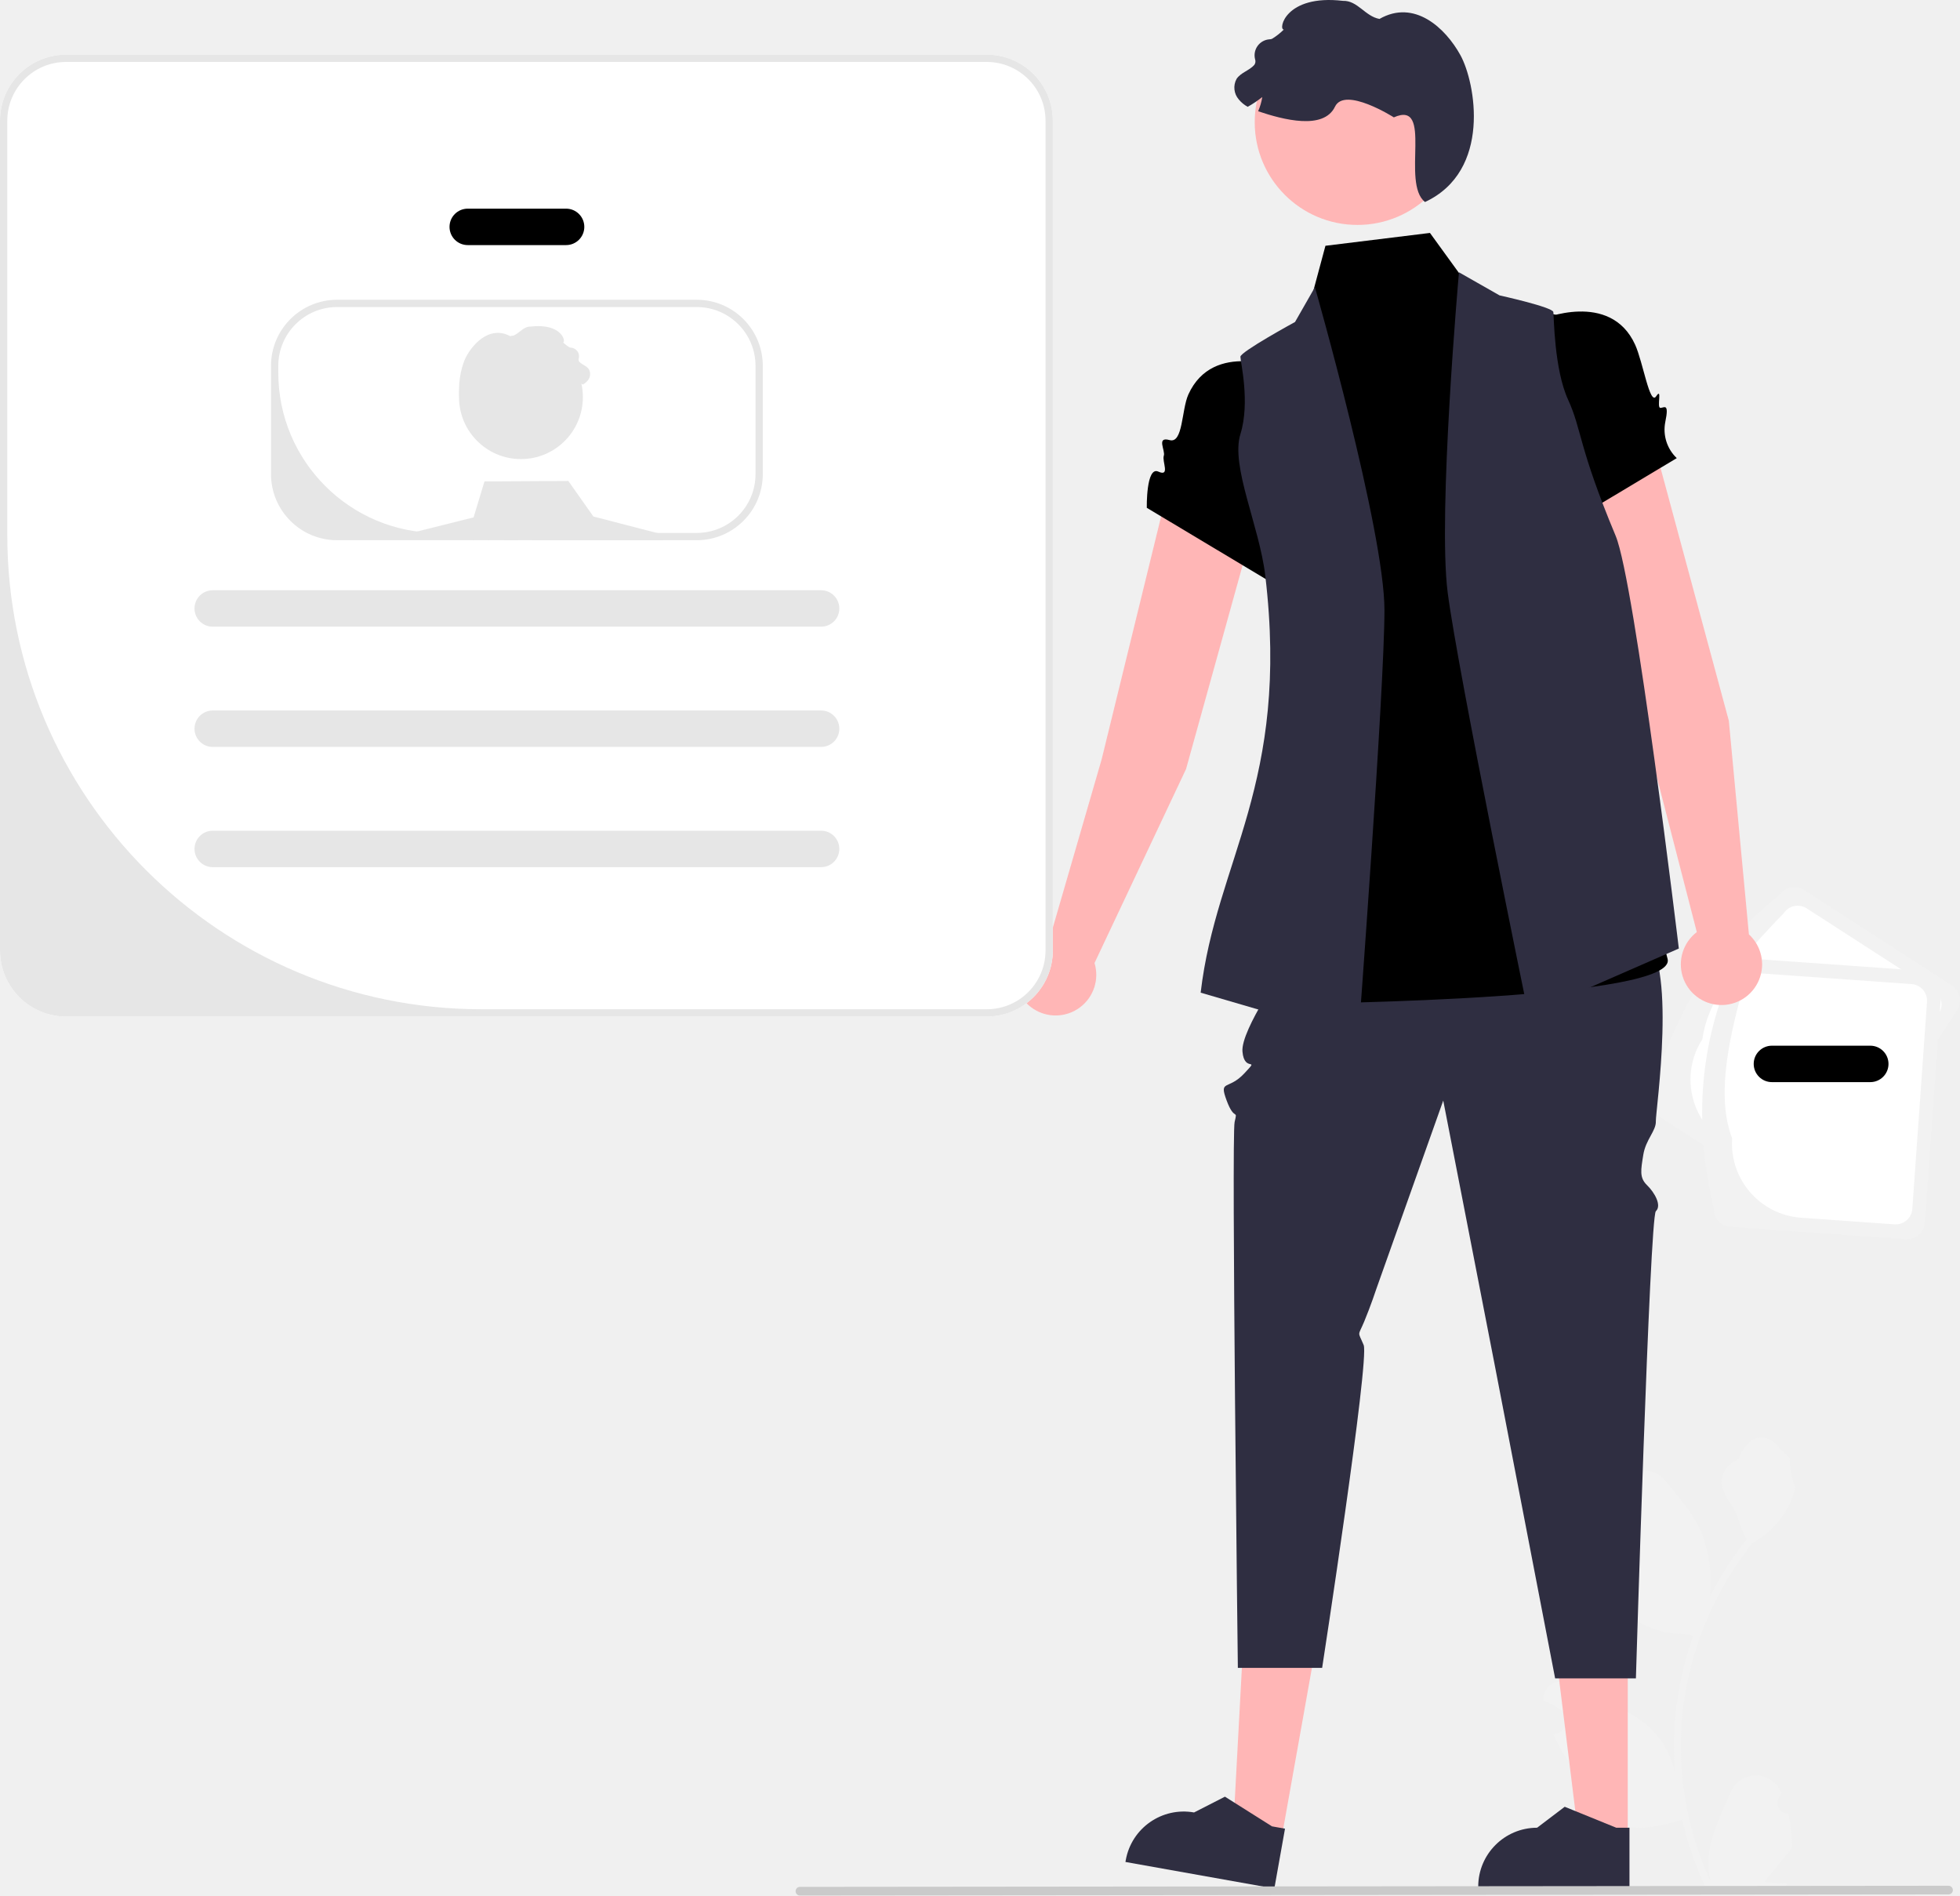
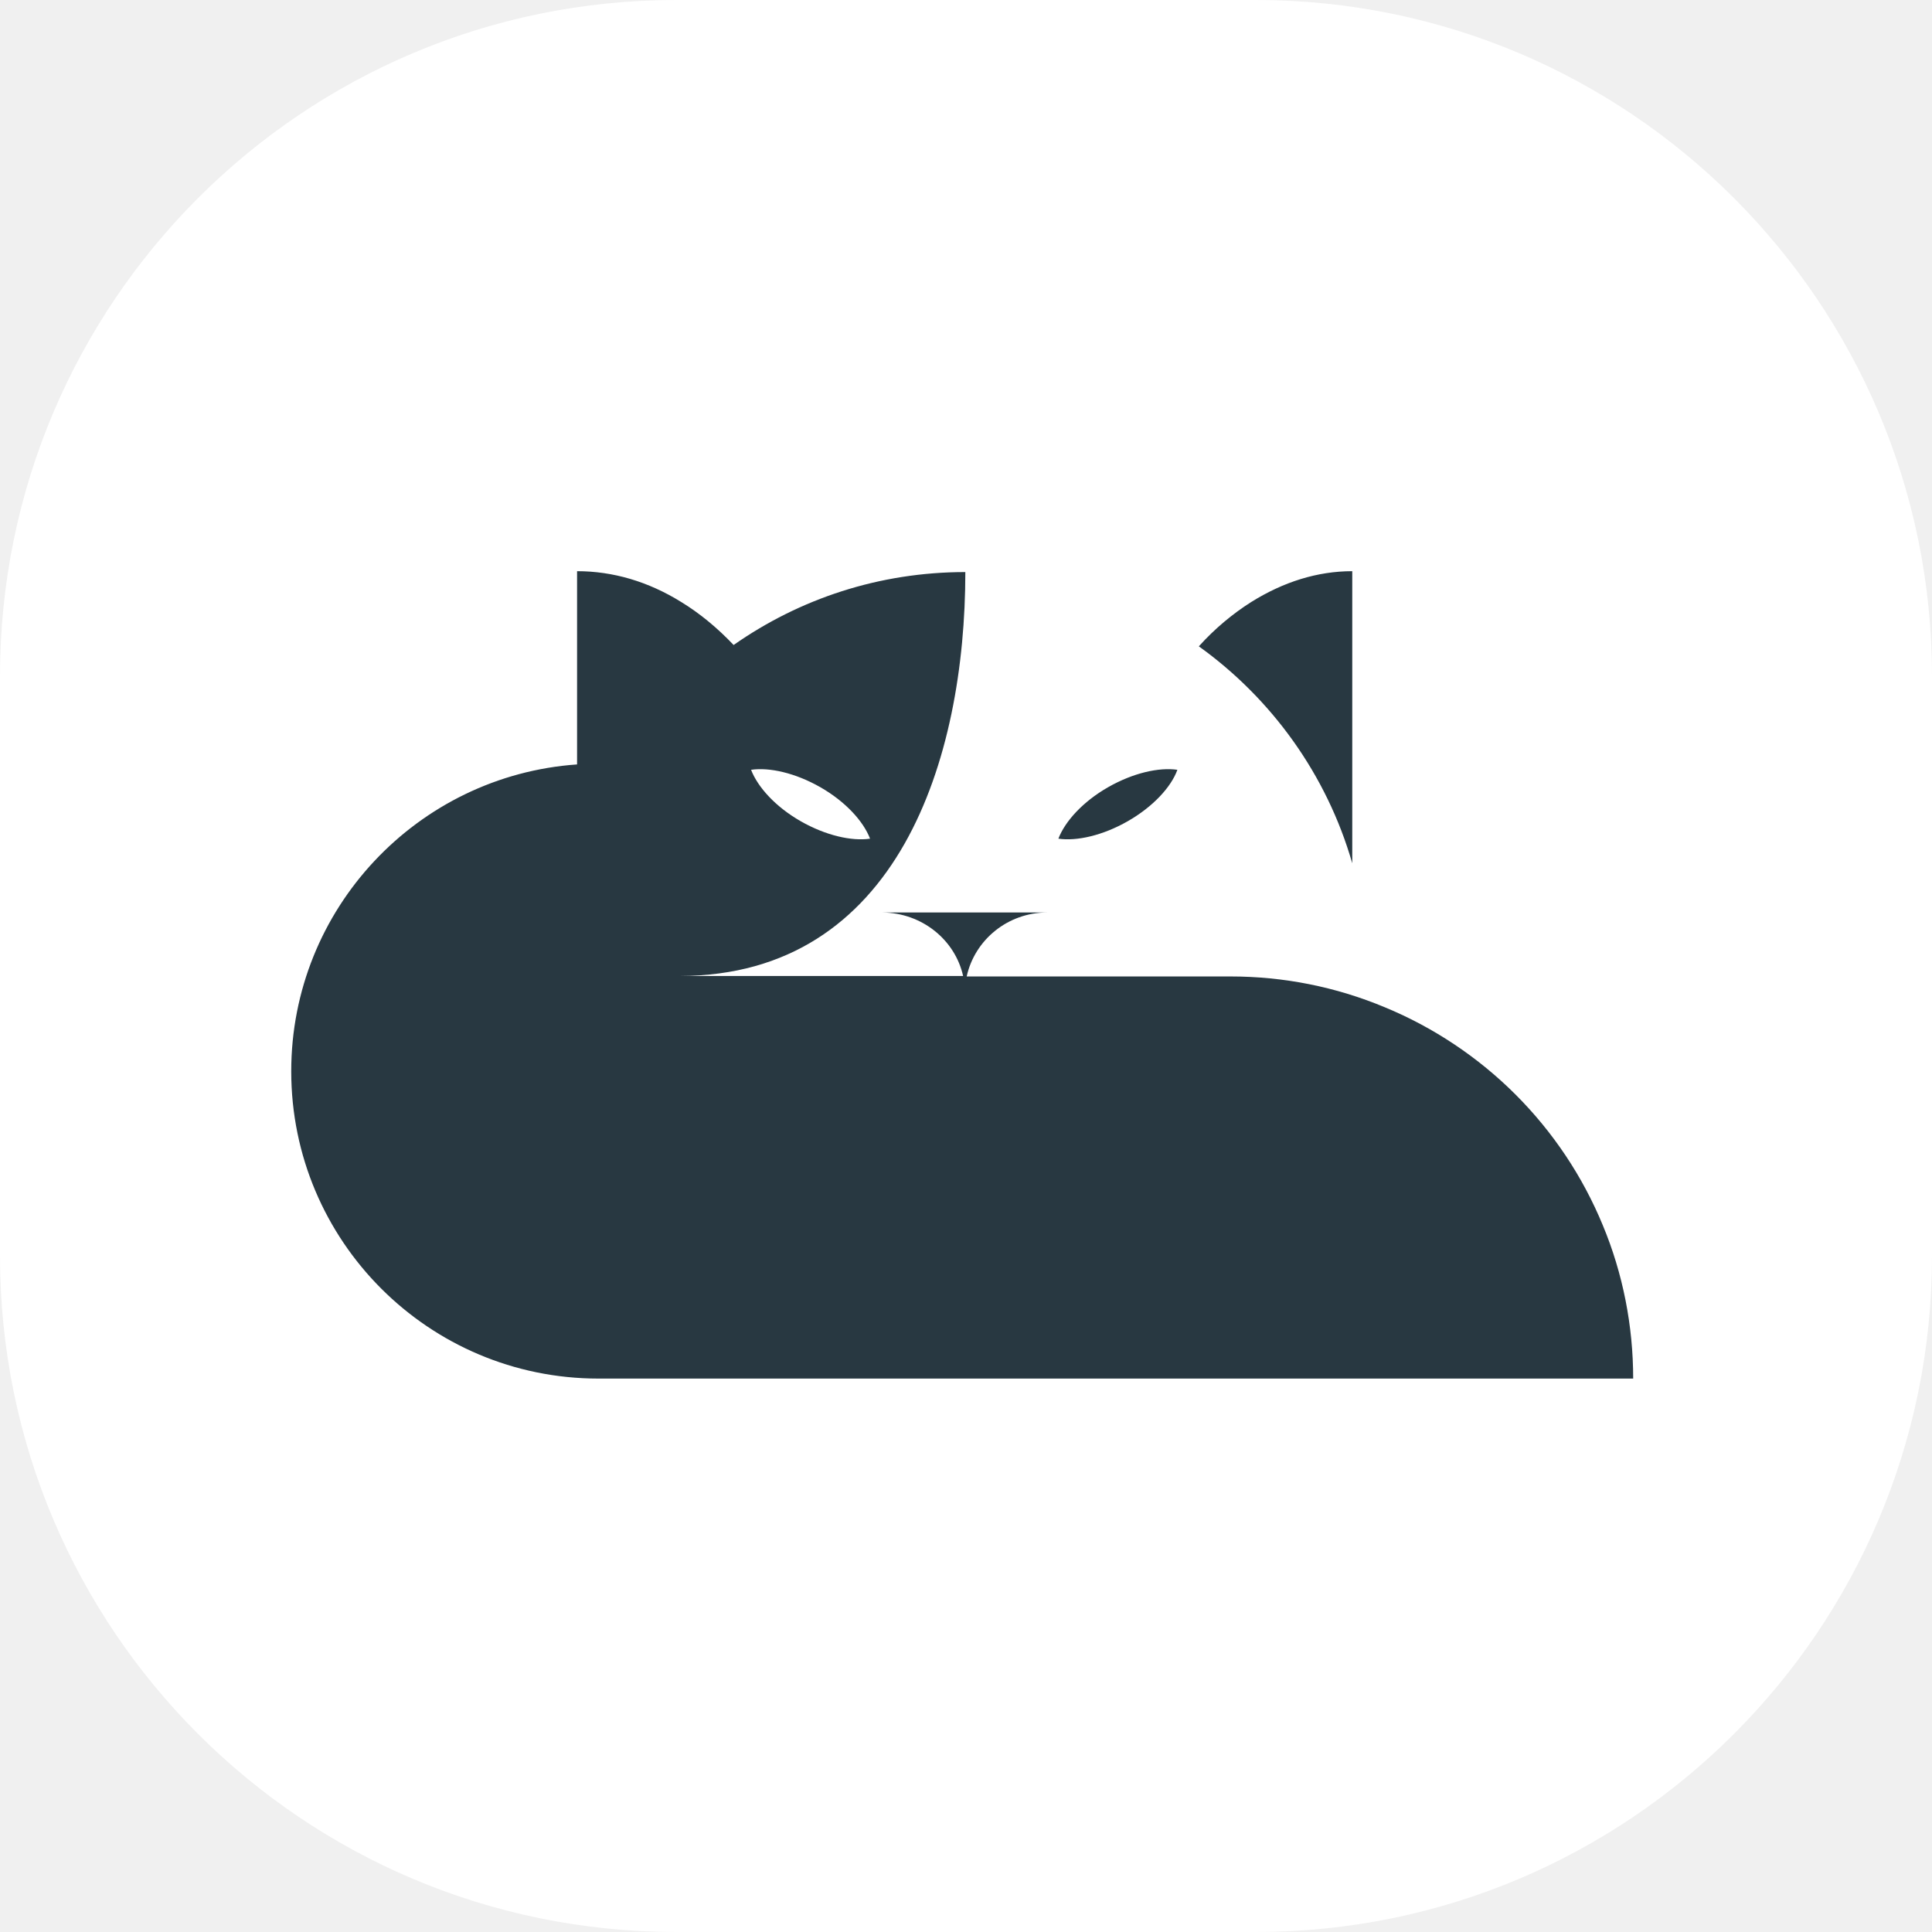
- <svg xmlns="http://www.w3.org/2000/svg" version="1.1" width="538.022" height="520.25">
-   <svg width="538.022" height="520.25" viewBox="0 0 538.022 520.25" role="img" artist="Katerina Limpitsouni" source="https://undraw.co/">
-     <path d="M821.828,687.588a2.807,2.807,0,0,1-2.035-4.866l.192-.765q-.038-.092-.076-.184a7.539,7.539,0,0,0-13.907.052c-2.275,5.478-5.17,10.966-5.883,16.758a22.304,22.304,0,0,0,.392,7.671,89.419,89.419,0,0,1-8.134-37.139,86.307,86.307,0,0,1,.535-9.628q.443-3.931,1.231-7.807a90.456,90.456,0,0,1,17.938-38.337A24.073,24.073,0,0,0,822.092,602.956a18.363,18.363,0,0,0,1.67-5.018c-.487.064-1.838-7.359-1.47-7.815-.679-1.031-1.895-1.543-2.637-2.549-3.689-5.002-8.773-4.129-11.426,2.669-5.669,2.861-5.724,7.606-2.245,12.169,2.213,2.903,2.517,6.832,4.459,9.94-.2.256-.408.503-.607.759a91.04,91.04,0,0,0-9.502,15.054,37.846,37.846,0,0,0-2.259-17.579c-2.163-5.217-6.216-9.611-9.786-14.122-4.288-5.418-13.08-3.053-13.836,3.814q-.011.1-.021.199.795.449,1.557.952a3.808,3.808,0,0,1-1.535,6.93l-.078.012a37.89,37.89,0,0,0,.999,5.665c-4.579,17.71,5.307,24.16,19.424,24.45.312.16.615.32.927.471a92.925,92.925,0,0,0-5.002,23.539,88.137,88.137,0,0,0,.064,14.231l-.024-.168a23.289,23.289,0,0,0-7.95-13.448c-6.118-5.026-14.762-6.877-21.363-10.916a4.371,4.371,0,0,0-6.694,4.252q.013.088.027.176a25.58,25.58,0,0,1,2.868,1.382q.795.449,1.557.952a3.808,3.808,0,0,1-1.535,6.93l-.078.012c-.056.008-.104.016-.16.024a37.923,37.923,0,0,0,6.975,10.923c2.863,15.46,15.162,16.927,28.318,12.425h.008a92.897,92.897,0,0,0,6.24,18.218H821.269c.08-.248.152-.503.224-.751a25.329,25.329,0,0,1-6.169-.367c1.654-2.03,3.308-4.075,4.962-6.105a1.384,1.384,0,0,0,.104-.12c.839-1.039,1.686-2.069,2.525-3.108l0-.001a37.101,37.101,0,0,0-1.087-9.451Z" transform="translate(-330.9891 -189.8751)" fill="#f2f2f2" />
-     <path d="M784.682,489.353c5.908-21.452,16.929-39.723,34.723-53.778a4.892,4.892,0,0,1,6.756-1.455l40.615,26.224a4.892,4.892,0,0,1,1.455,6.756l-34.723,53.778a4.892,4.892,0,0,1-6.756,1.455l-40.615-26.224A4.892,4.892,0,0,1,784.682,489.353Z" transform="translate(-330.9891 -189.8751)" fill="#f2f2f2" />
-     <path d="M798.285,475.121c1.522-11.335,10.899-22.921,22.323-34.574a4.582,4.582,0,0,1,6.328-1.362l34.905,22.537a4.582,4.582,0,0,1,1.363,6.328l-30.899,47.855a4.582,4.582,0,0,1-6.328,1.362l-21.623-13.961A20.41,20.41,0,0,1,798.285,475.121Z" transform="translate(-330.9891 -189.8751)" fill="#fff" />
-     <path d="M801.4,521.336c-5.154-21.646-4.294-42.966,4.531-63.854a4.892,4.892,0,0,1,5.221-4.529l48.224,3.422a4.892,4.892,0,0,1,4.529,5.221l-4.531,63.854a4.892,4.892,0,0,1-5.221,4.529l-48.224-3.422A4.892,4.892,0,0,1,801.4,521.336Z" transform="translate(-330.9891 -189.8751)" fill="#f2f2f2" />
-     <path d="M806.467,502.312c-4.125-10.667-1.487-25.337,2.913-41.051a4.582,4.582,0,0,1,4.889-4.241l41.444,2.941a4.582,4.582,0,0,1,4.242,4.889l-4.032,56.821a4.582,4.582,0,0,1-4.889,4.241l-25.674-1.822A20.41,20.41,0,0,1,806.467,502.312Z" transform="translate(-330.9891 -189.8751)" fill="#fff" />
-     <path d="M805.558,387.709l-20.659-76.467A12.785,12.785,0,0,0,769.39,302.229l0,0a12.785,12.785,0,0,0-9.023,16.212l23.895,78.772,12.502,48.477a11.157,11.157,0,1,0,14.304.638Z" transform="translate(-330.9891 -189.8751)" fill="#ffb6b6" />
-     <path d="M656.564,400.937l21.187-76.323a12.785,12.785,0,0,0-8.752-15.657l0,0a12.785,12.785,0,0,0-16.024,9.353l-19.577,79.955L619.454,446.347a11.157,11.157,0,1,0,11.983,7.838Z" transform="translate(-330.9891 -189.8751)" fill="#ffb6b6" />
-     <polygon points="446.816 504.239 433.315 504.238 426.893 452.165 446.818 452.166 446.816 504.239" fill="#ffb6b6" />
-     <path d="M778.28,708.198l-41.516-.002v-.525a16.16,16.16,0,0,1,16.159-16.159h.001l7.583-5.753,14.149,5.754,3.624 0Z" transform="translate(-330.9891 -189.8751)" fill="#2f2e41" />
-     <polygon points="351.81 504.375 338.519 502.004 341.337 449.611 360.953 453.11 351.81 504.375" fill="#ffb6b6" />
-     <path d="M680.795,708.198,639.924,700.909l.092-.517a16.16,16.16,0,0,1,18.744-13.071l.001 0,8.475-4.333,12.919,8.148,3.568.636Z" transform="translate(-330.9891 -189.8751)" fill="#2f2e41" />
-     <path d="M684.115,454.689S671.533,472.51,672.046,478.491s4.956,1.21.513,5.98-7.032,1.57-4.849,7.464,3.072,2.077,2.183,5.894.889,149.805.889,149.805h23.137s13.048-84.651,11.396-88.603-1.614-2.232.145-6.431,3.413-9.196,3.413-9.196l18.288-51.469,14.107,72.467L757.873,650.515h22.172s3.797-126.63,5.475-128.208-.33-5.124-2.436-7.167-1.686-4.119-1.008-8.329,3.542-6.559,3.443-9.201,6.122-44.626-3.653-51.305S684.115,454.689,684.115,454.689Z" transform="translate(-330.9891 -189.8751)" fill="#2f2e41" />
-     <path d="M761.477,277.175l-25.881-6.706L723.515,253.806l-28.691,3.527-6.107,22.728L668.292,291.916c36.614.219,16.897,106.293,22.278,113.137,4.379,5.569-21.858,18.819-13.635,27.271s5.183,5.07,3.275,14.271-15.818,18.94,0,18.843,111.265-1.46,108.538-12.368-2.684-8.138-6.796-14.977-6.88-3.017-5.496-13.109-3.111-17.898.02-22.364c4.806-6.855-.037-56.337-4.569-55.017Z" transform="translate(-330.9891 -189.8751)" fill="#000000" />
-     <path d="M754.087,277.528s18.931-8.043,25.749,6.956c2.178,4.791,4.011,16.823,5.778,14.155s.062,3.181,1.156,3.189c.976.006,2.477-1.572,1.343,3.867a10.773,10.773,0,0,0,3.148,9.917l-32.904,19.706Z" transform="translate(-330.9891 -189.8751)" fill="#000000" />
-     <path d="M682.957,291.164s-18.932-8.043-25.749,6.956c-1.917,4.218-1.44,13.591-5.174,12.539s-1.083,2.913-1.576,4.29c-.549,1.535,1.848,5.88-1.519,4.359s-3.155,9.939-3.155,9.939L678.688,348.953Z" transform="translate(-330.9891 -189.8751)" fill="#000000" />
-     <path d="M691.933,268.7l-5.454,9.545s-14.999,8.181-14.999,9.545,2.727,12.497,0,21.247,5.206,25.206,6.818,38.748c6.818,57.268-13.456,78.077-17.726,114.537l43.268,12.637s7.183-95.812,7.183-117.629S691.933,268.7,691.933,268.7Z" transform="translate(-330.9891 -189.8751)" fill="#2f2e41" />
-     <path d="M731.476,264.61l11.146,6.34s14.587,3.216,14.761,4.568.226,15.725,4.048,24.056,2.769,12.76,13.064,37.386c5.26,12.582,17.335,113.25,17.335,113.25L750.53,468.269s-19.362-94.11-22.149-115.748S731.476,264.61,731.476,264.61Z" transform="translate(-330.9891 -189.8751)" fill="#2f2e41" />
-     <circle cx="372.616" cy="33.541" r="28.194" fill="#ffb6b6" />
-     <path d="M722.16,245.321c-6.665-5.209,2.446-28.126-8.56-23.234,0,0-13.451-8.56-16.154-2.935-3.129,6.513-14.259,3.559-21.094,1.26a16.608,16.608,0,0,0,1.137-3.901,31.229,31.229,0,0,1-3.999,2.678,8.117,8.117,0,0,1-2.446-2.006,4.967,4.967,0,0,1-.624-5.637c1.137-1.749,3.485-2.287,4.867-3.84a1.672,1.672,0,0,0,.23-1.536,4.394,4.394,0,0,1,3.937-5.503,1.58,1.58,0,0,0,.749-.163,17.133,17.133,0,0,0,3.192-2.519c-1.602.073.357-9.732,16.24-7.875,3.999-.147,6.087,4.263,10.024,4.96,9.545-5.454,18.065,2.413,22.21,9.934C736.015,212.524,740.503,236.761,722.16,245.321Z" transform="translate(-330.9891 -189.8751)" fill="#2f2e41" />
-     <path d="M601.859,204.875h-252.73a18.155,18.155,0,0,0-18.14,18.13V450.735a18.164,18.164,0,0,0,18.14,18.14h252.73a18.155,18.155,0,0,0,18.13-18.14V223.005A18.147,18.147,0,0,0,601.859,204.875Z" transform="translate(-330.9891 -189.8751)" fill="#fff" />
-     <path d="M486.383,257.143h-27a5,5,0,1,1,0-10h27a5,5,0,0,1,0,10Z" transform="translate(-330.9891 -189.8751)" fill="#000000" />
-     <path d="M844.383,486.875h-27a5,5,0,0,1,0-10h27a5,5,0,0,1,0,10Z" transform="translate(-330.9891 -189.8751)" fill="#000000" />
-     <path d="M556.383,361.875h-167a5,5,0,0,1,0-10h167a5,5,0,0,1,0,10Z" transform="translate(-330.9891 -189.8751)" fill="#e6e6e6" />
-     <path d="M556.383,394.875h-167a5,5,0,0,1,0-10h167a5,5,0,0,1,0,10Z" transform="translate(-330.9891 -189.8751)" fill="#e6e6e6" />
-     <path d="M556.383,427.875h-167a5,5,0,0,1,0-10h167a5,5,0,0,1,0,10Z" transform="translate(-330.9891 -189.8751)" fill="#e6e6e6" />
-     <path d="M522.249,272.145h-98.73a18.155,18.155,0,0,0-18.14,18.13v29.73a18.164,18.164,0,0,0,18.14,18.14h98.73a18.155,18.155,0,0,0,18.13-18.14v-29.73A18.147,18.147,0,0,0,522.249,272.145Zm16.13,47.86a16.14,16.14,0,0,1-16.14,16.14H451.366a43.987,43.987,0,0,1-43.987-43.987V290.275a16.156,16.156,0,0,1,16.14-16.13h98.73a16.147,16.147,0,0,1,16.13,16.13Z" transform="translate(-330.9891 -189.8751)" fill="#e6e6e6" />
-     <circle cx="143" cy="109" r="17" fill="#e6e6e6" />
-     <polygon points="182.11 148.27 106 148 130 142 132.99 132.13 156 132 162.89 141.76 180.29 146.27 181.87 146.68 182.11 148.27" fill="#e6e6e6" />
-     <path d="M464.328,309.729c3.648-2.852-1.339-15.395,4.686-12.718,0,0,7.363-4.686,8.842-1.606,1.713,3.565,7.805,1.948,11.547.689a9.091,9.091,0,0,1-.623-2.135,17.096,17.096,0,0,0,2.189,1.466,4.443,4.443,0,0,0,1.339-1.098,2.719,2.719,0,0,0,.341-3.086c-.623-.957-1.908-1.252-2.664-2.102a.915.915,0,0,1-.126-.841,2.405,2.405,0,0,0-2.155-3.012.865.865,0,0,1-.41-.089,9.378,9.378,0,0,1-1.747-1.379c.877.04-.195-5.327-8.889-4.311-2.189-.08-3.332,2.334-5.487,2.715-5.225-2.985-9.888,1.321-12.157,5.438S454.287,305.044,464.328,309.729Z" transform="translate(-330.9891 -189.8751)" fill="#e6e6e6" />
-     <path d="M601.859,204.875h-252.73a18.155,18.155,0,0,0-18.14,18.13V450.735a18.164,18.164,0,0,0,18.14,18.14h252.73a18.155,18.155,0,0,0,18.13-18.14V223.005A18.147,18.147,0,0,0,601.859,204.875Zm16.13,245.86a16.14,16.14,0,0,1-16.14,16.14H463.19A130.201,130.201,0,0,1,332.989,336.674V223.005a16.156,16.156,0,0,1,16.14-16.13h252.73a16.147,16.147,0,0,1,16.13,16.13Z" transform="translate(-330.9891 -189.8751)" fill="#e6e6e6" />
-     <path d="M865.896,709.818l-315.358.307a1.191,1.191,0,0,1,0-2.381l315.358-.307a1.191,1.191,0,0,1,0,2.381Z" transform="translate(-330.9891 -189.8751)" fill="#cacaca" />
-   </svg>
-   <style>@media (prefers-color-scheme: light) { :root { filter: none; } }
- @media (prefers-color-scheme: dark) { :root { filter: none; } }
- </style>
+ <svg xmlns="http://www.w3.org/2000/svg" version="1.1" width="1000" height="1000">
+   <g clip-path="url(#SvgjsClipPath1054)">
+     <rect width="1000" height="1000" fill="#ffffff" />
+     <g transform="matrix(10.44776,0,0,10.44776,150,285.8209)">
+       <svg version="1.1" width="67" height="41">
+         <svg width="67" height="41" viewBox="0 0 67 41" fill="none">
+           <path d="M45.035 4.663C45.833 3.777 46.719 3.045 47.628 2.469C49.224 1.472 50.908 0.94 52.636 0.94V15.411C51.373 11.023 48.648 7.256 45.035 4.663ZM66.553 40.94H15.296C6.875 40.94 0.071 34.115 0.071 25.716C0.071 17.671 6.321 11.068 14.232 10.514V0.94C16.005 0.94 17.756 1.45 19.395 2.469C20.304 3.023 21.19 3.755 21.988 4.597C25.246 2.314 29.19 0.984 33.467 0.984C33.467 10.225 30.143 20.973 19.329 20.995H33.357C32.958 19.201 31.318 17.871 29.368 17.849H37.523C35.573 17.849 33.933 19.201 33.534 21.018H46.609C49.224 21.018 51.816 21.527 54.254 22.547C56.67 23.544 58.886 25.029 60.725 26.868C62.587 28.73 64.049 30.924 65.046 33.339C66.044 35.732 66.553 38.325 66.553 40.94ZM22.852 10.78C23.185 11.644 24.071 12.619 25.312 13.328C26.553 14.037 27.839 14.325 28.747 14.192C28.415 13.328 27.528 12.353 26.287 11.644C25.046 10.935 23.761 10.646 22.852 10.78ZM41.512 13.328C40.271 14.037 38.985 14.325 38.077 14.192C38.409 13.328 39.296 12.353 40.537 11.644C41.778 10.935 43.063 10.646 43.972 10.78C43.661 11.644 42.753 12.619 41.512 13.328Z" fill="#283841" />
+         </svg>
+       </svg>
+     </g>
+   </g>
+   <defs>
+     <clipPath id="SvgjsClipPath1054">
+       <rect width="1000" height="1000" x="0" y="0" rx="350" ry="350" />
+     </clipPath>
+   </defs>
</svg>
